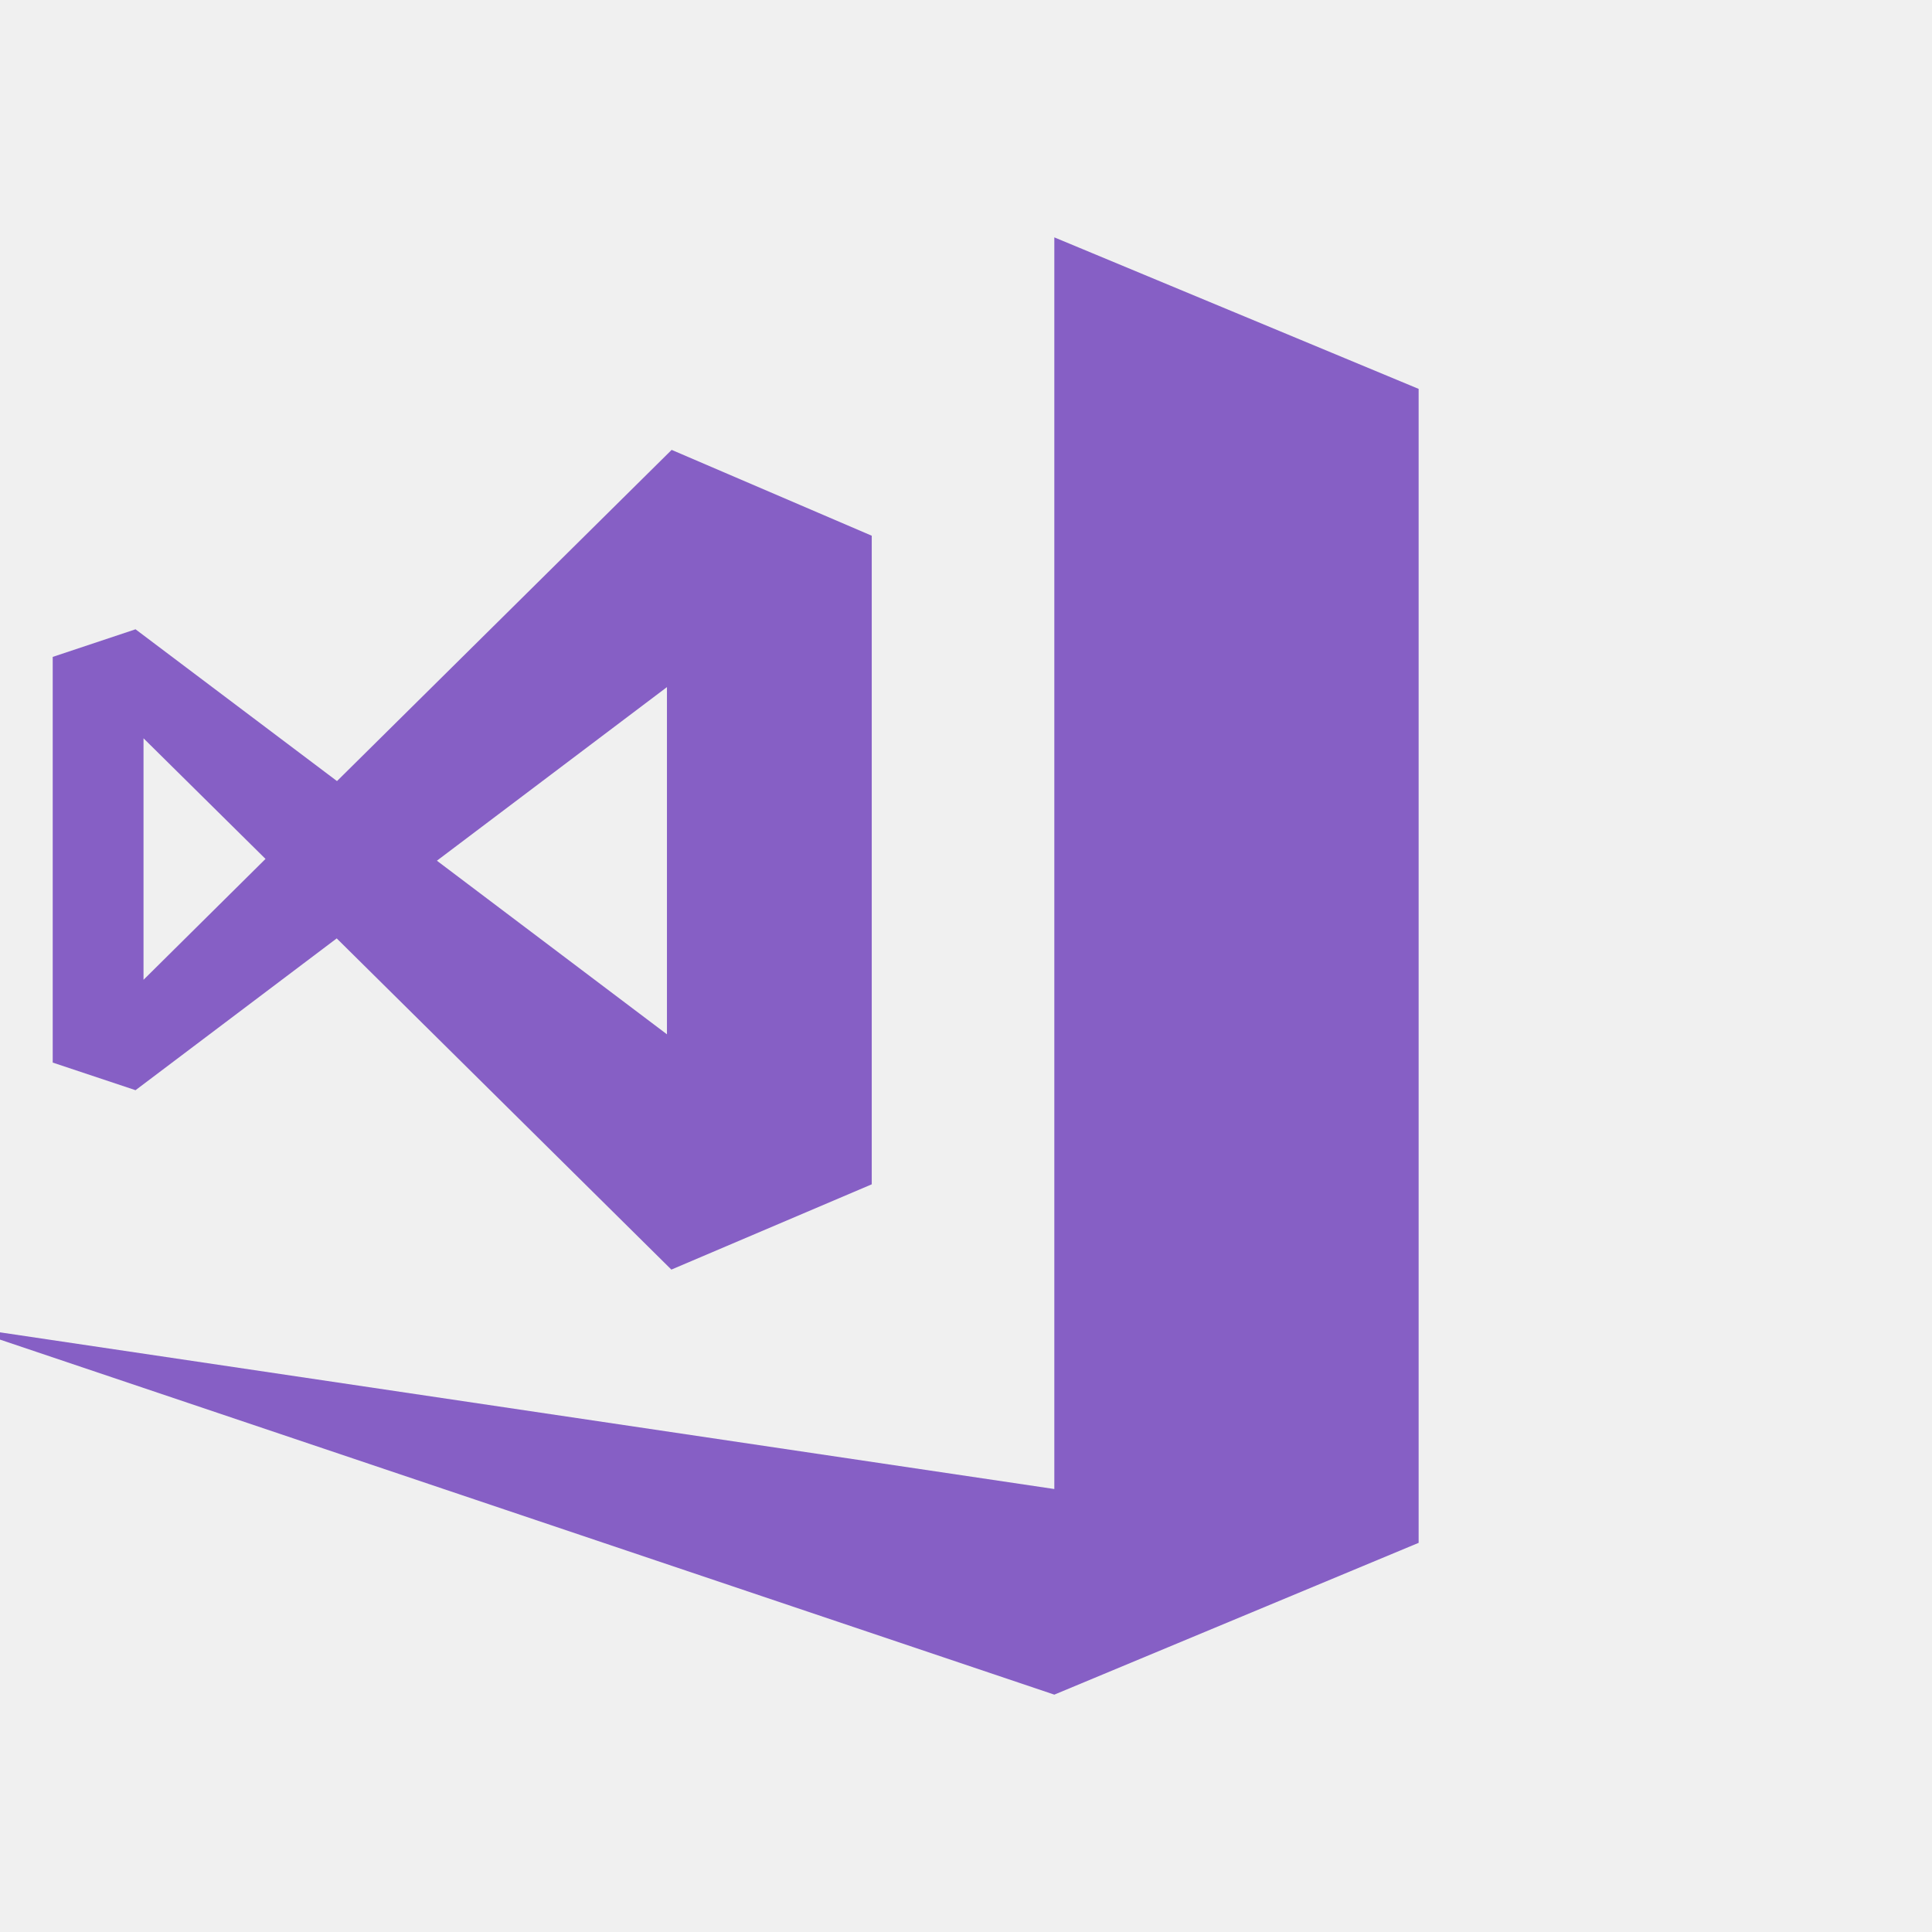
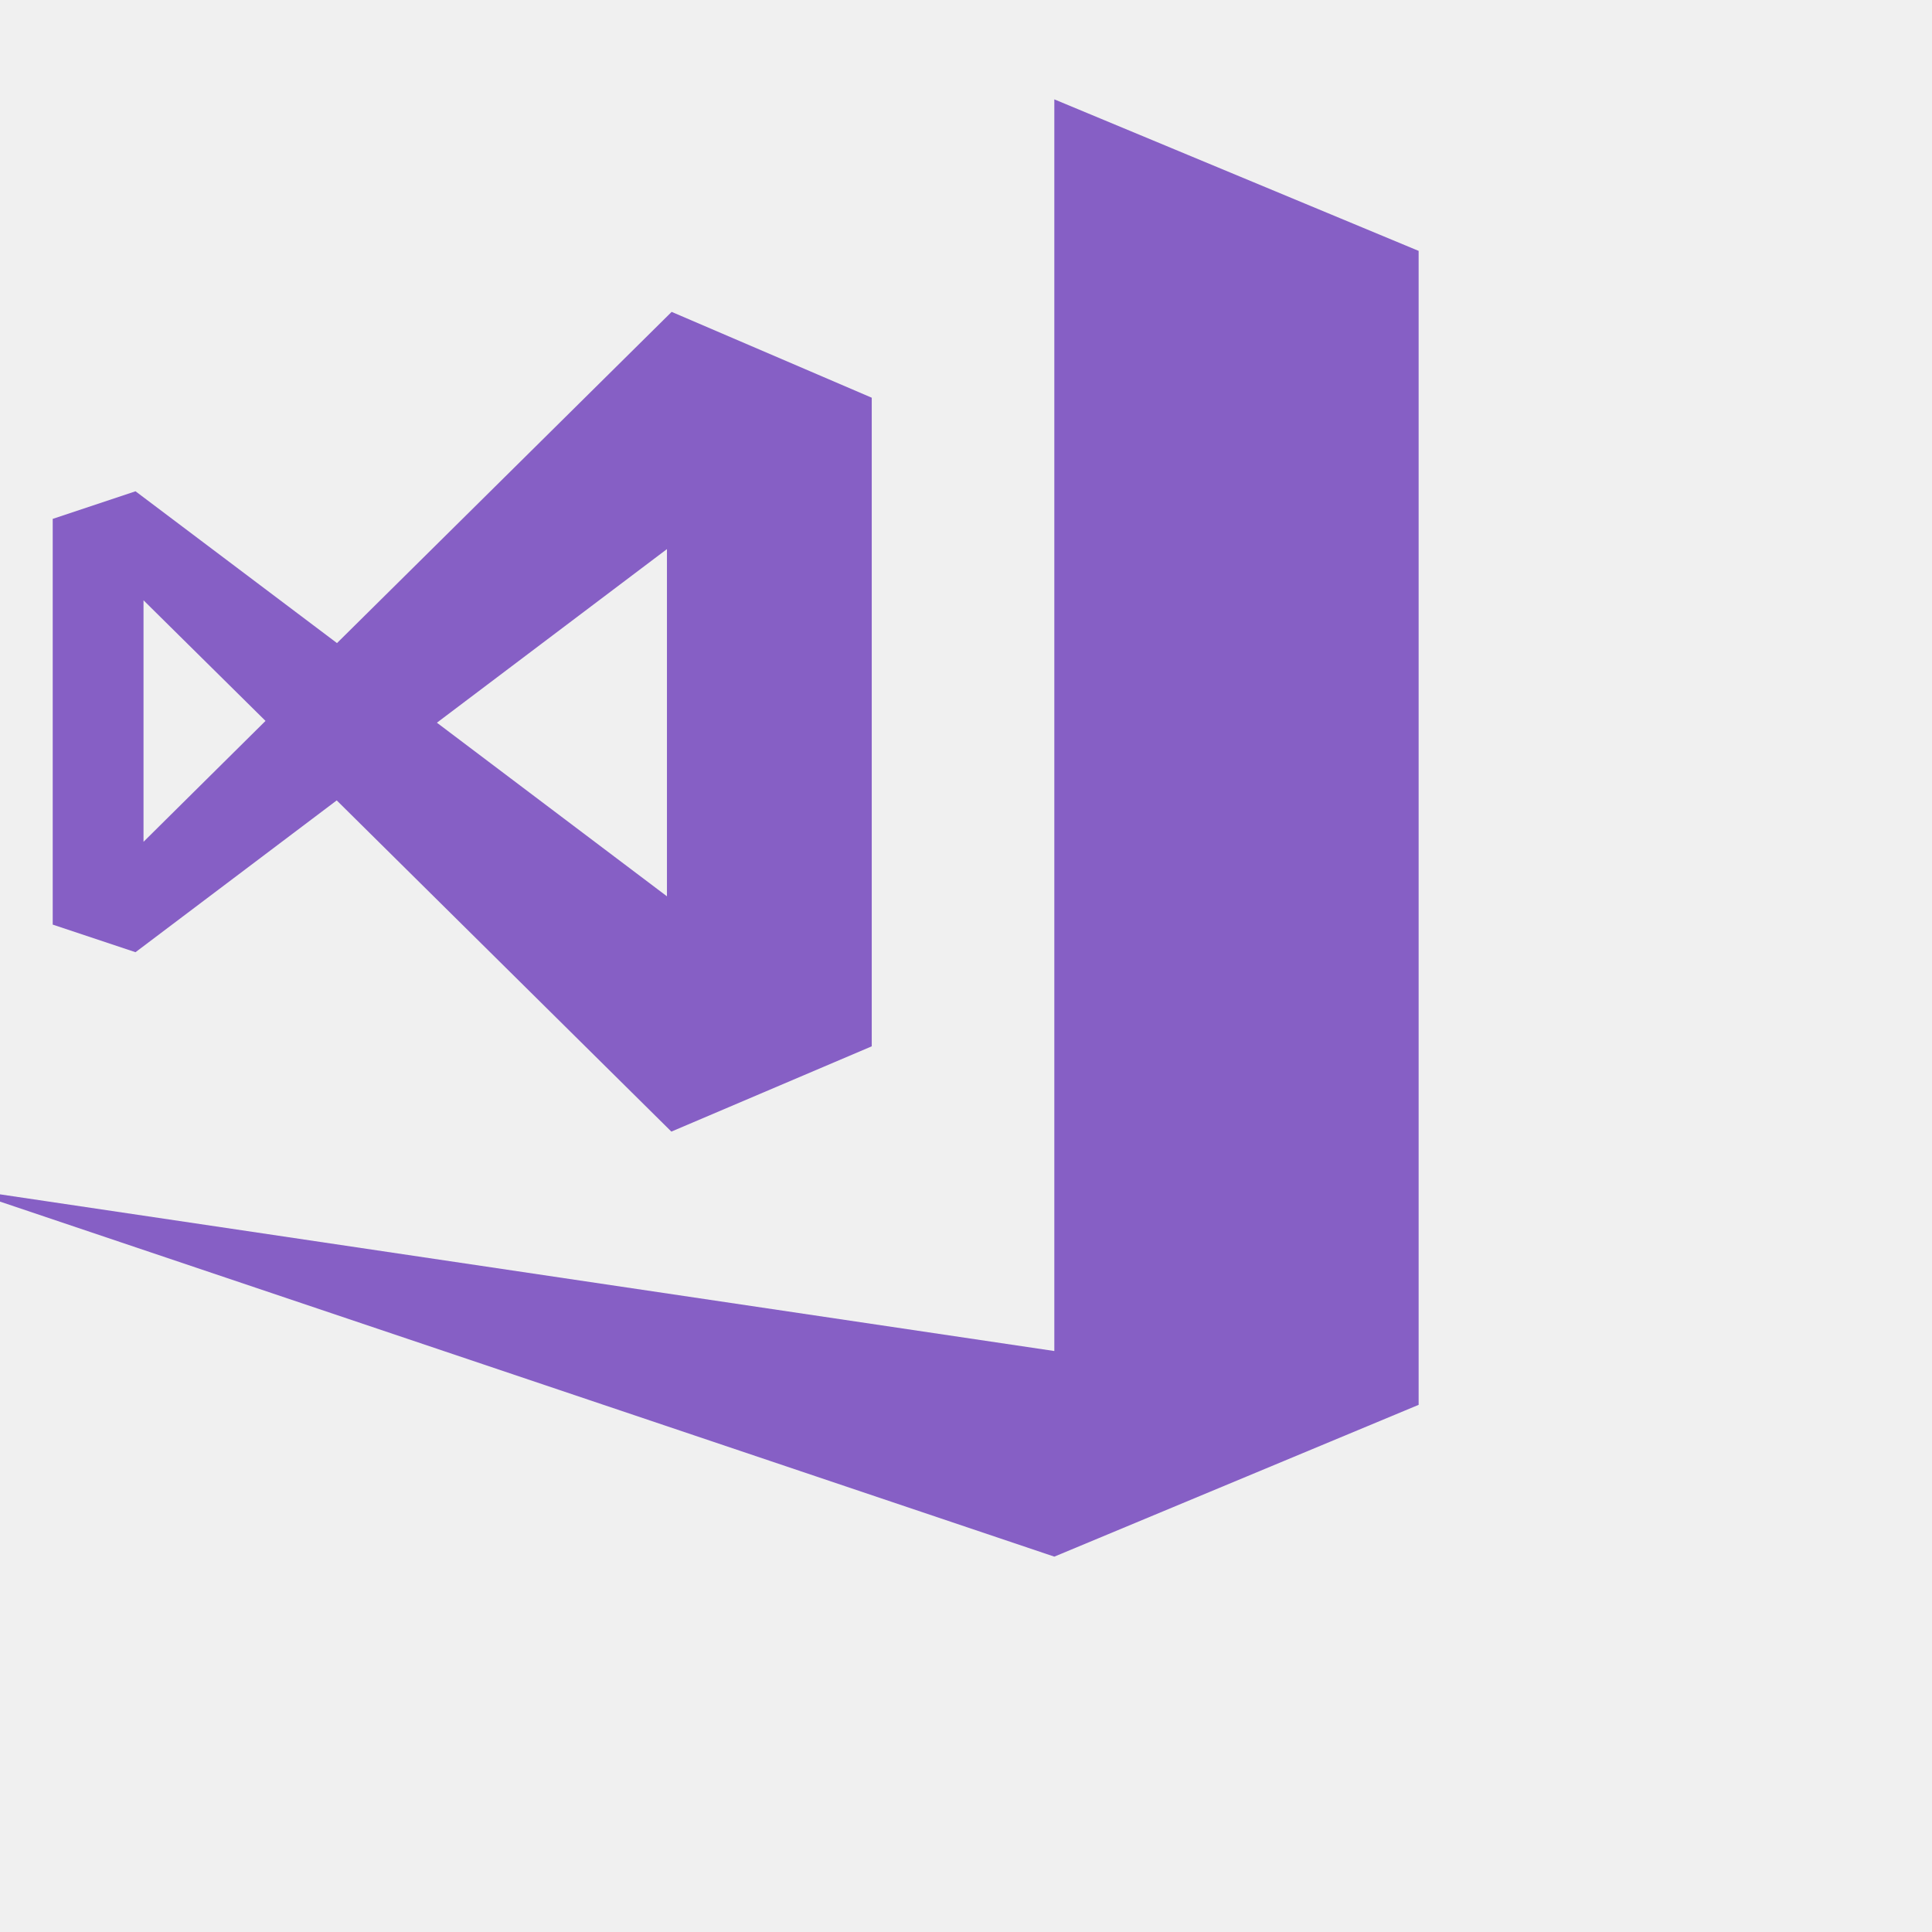
- <svg xmlns="http://www.w3.org/2000/svg" id="ICONS" width="140" height="140" viewBox="150 0 140 140">
+ <svg xmlns="http://www.w3.org/2000/svg" id="ICONS" width="140" height="140" viewBox="150 10 140 140">
  <defs>
    <style>
      .cls-1 {
        fill: #fff;
      }

      .cls-2 {
        fill: #865fc5;
      }
    </style>
  </defs>
  <path class="cls-2" d="M226.4,17.2h0v90.7L147.2,96.13,226.4,122.8l26.4-11V28.18Zm-52,50.8,24.25,24,14.52-6.18v-47L198.67,32.6l-24.25,24-14.6-11-6,2V77l6,2Zm23.93-18.21V74.95L181.66,62.37ZM160.4,53.5l8.84,8.74L160.4,71Z" />
</svg>
